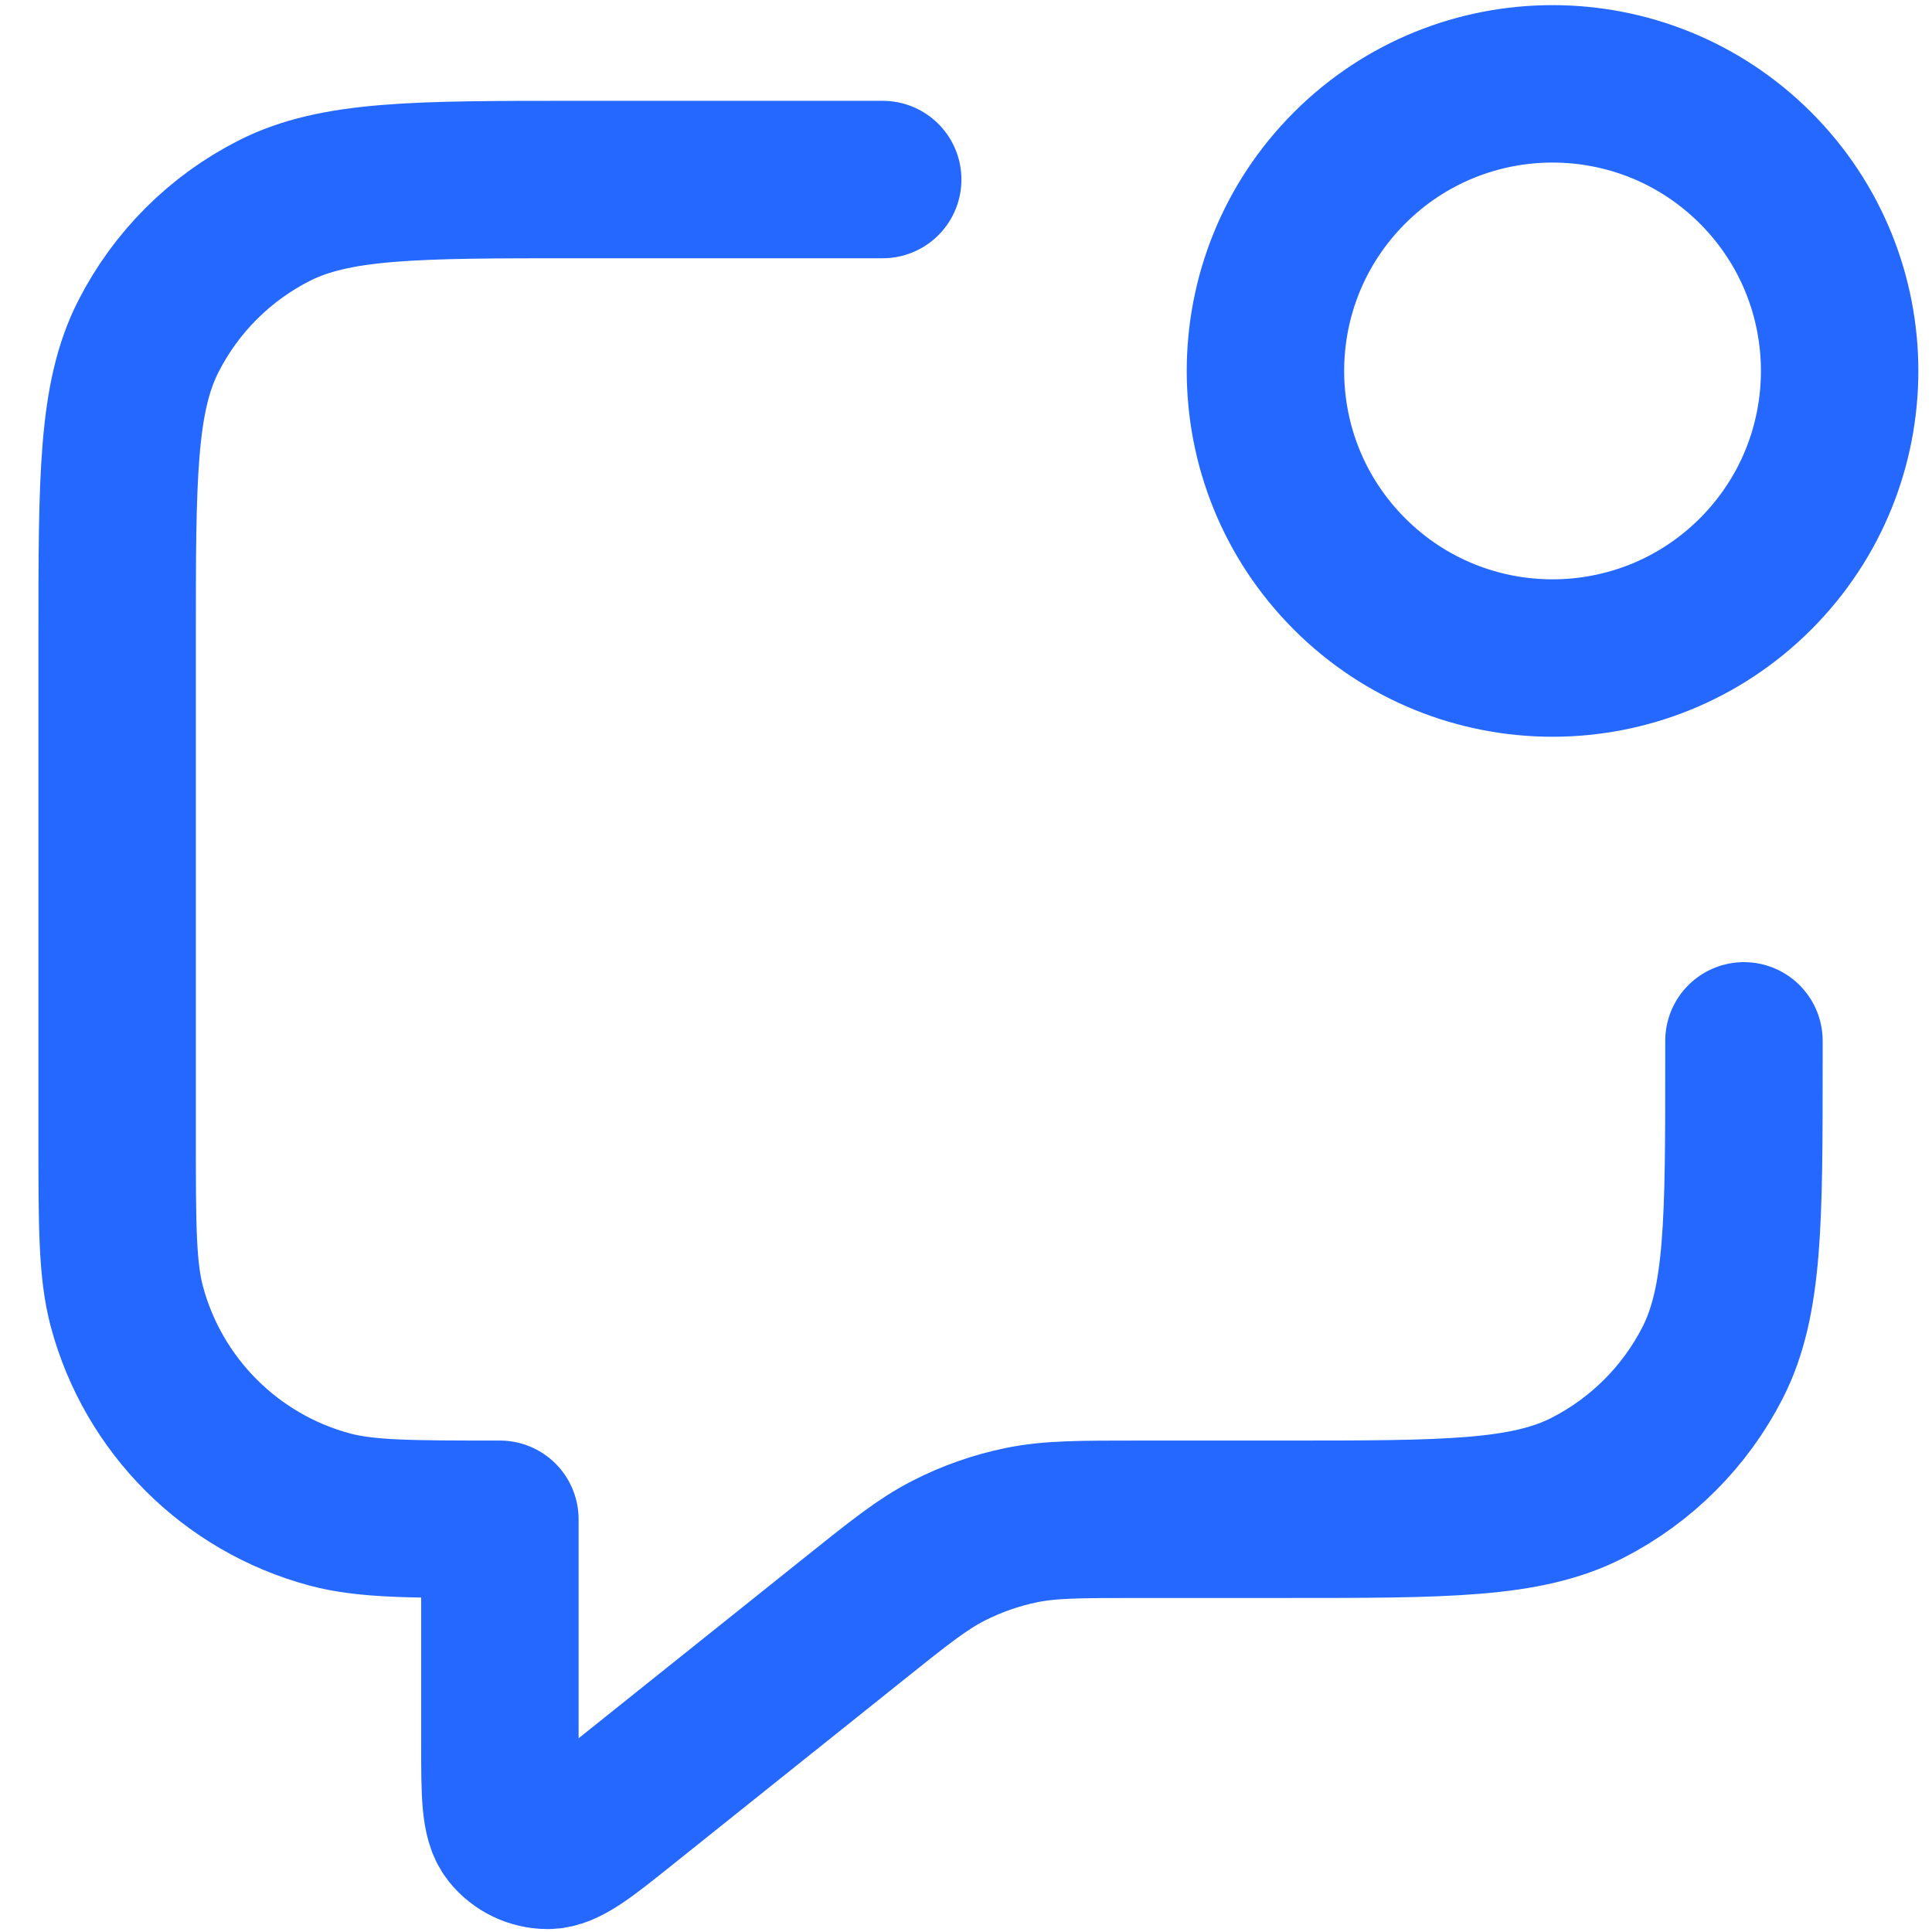
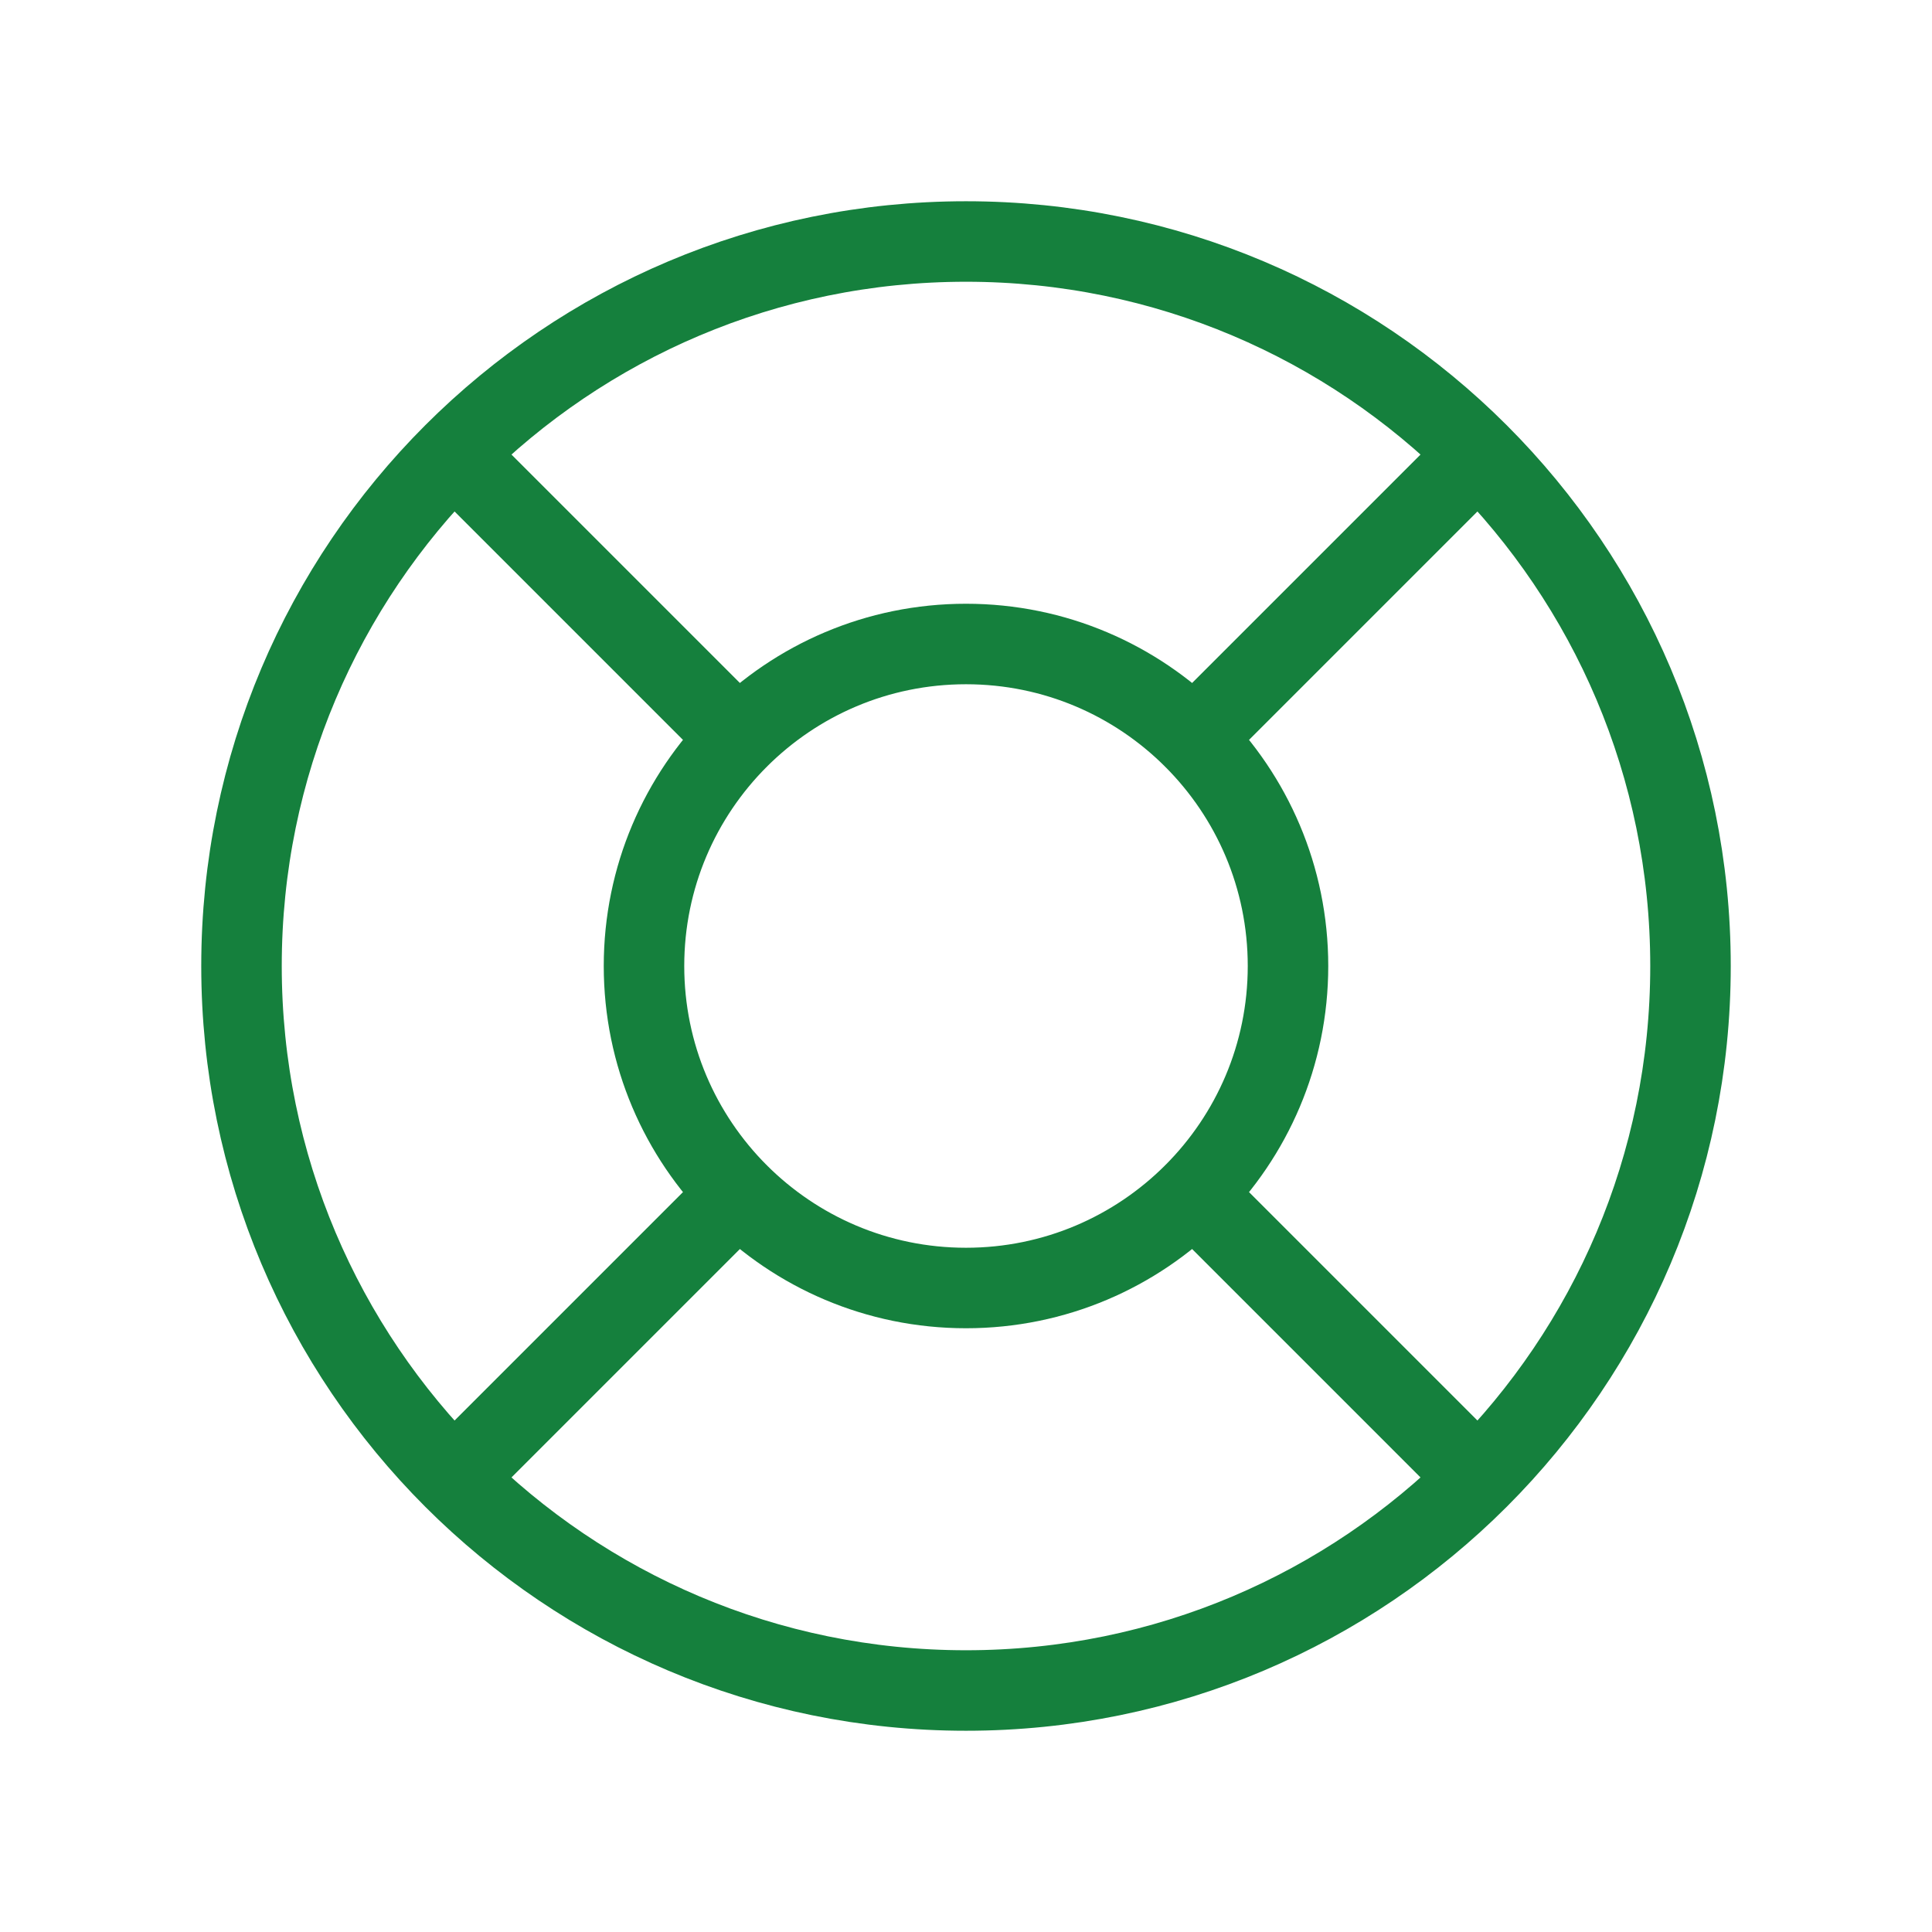
- <svg xmlns="http://www.w3.org/2000/svg" width="27" height="27" viewBox="0 0 27 27" fill="none">
-   <path d="M12.336 2.509H8.056C5.809 2.509 4.686 2.509 3.827 2.947C3.072 3.331 2.459 3.945 2.074 4.7C1.637 5.558 1.637 6.682 1.637 8.929V15.883C1.637 17.127 1.637 17.748 1.773 18.259C2.144 19.643 3.226 20.725 4.61 21.096C5.121 21.232 5.742 21.232 6.986 21.232V24.356C6.986 25.068 6.986 25.425 7.132 25.608C7.259 25.767 7.452 25.859 7.656 25.859C7.89 25.859 8.168 25.636 8.724 25.191L11.915 22.639C12.566 22.118 12.892 21.857 13.255 21.672C13.577 21.507 13.92 21.387 14.274 21.314C14.673 21.232 15.09 21.232 15.925 21.232H17.953C20.2 21.232 21.323 21.232 22.181 20.795C22.936 20.41 23.55 19.797 23.935 19.042C24.372 18.183 24.372 17.06 24.372 14.813V14.546M24.534 2.347C26.101 3.914 26.101 6.454 24.534 8.021C22.967 9.588 20.427 9.588 18.86 8.021C17.293 6.454 17.293 3.914 18.86 2.347C20.427 0.78 22.967 0.78 24.534 2.347Z" stroke="#2468FF" stroke-width="2.2" stroke-linecap="round" stroke-linejoin="round" />
+ <svg xmlns="http://www.w3.org/2000/svg" fill="none" viewBox="0 0 24 24" stroke="#15803d">
+   <path stroke-linecap="round" stroke-linejoin="round" d="M18.364 5.636l-3.536 3.536m0 5.656l3.536 3.536M9.172 9.172L5.636 5.636m3.536 9.192l-3.536 3.536M21 12a9 9 0 11-18 0 9 9 0 0118 0zm-5 0a4 4 0 11-8 0 4 4 0 018 0z" />
</svg>
